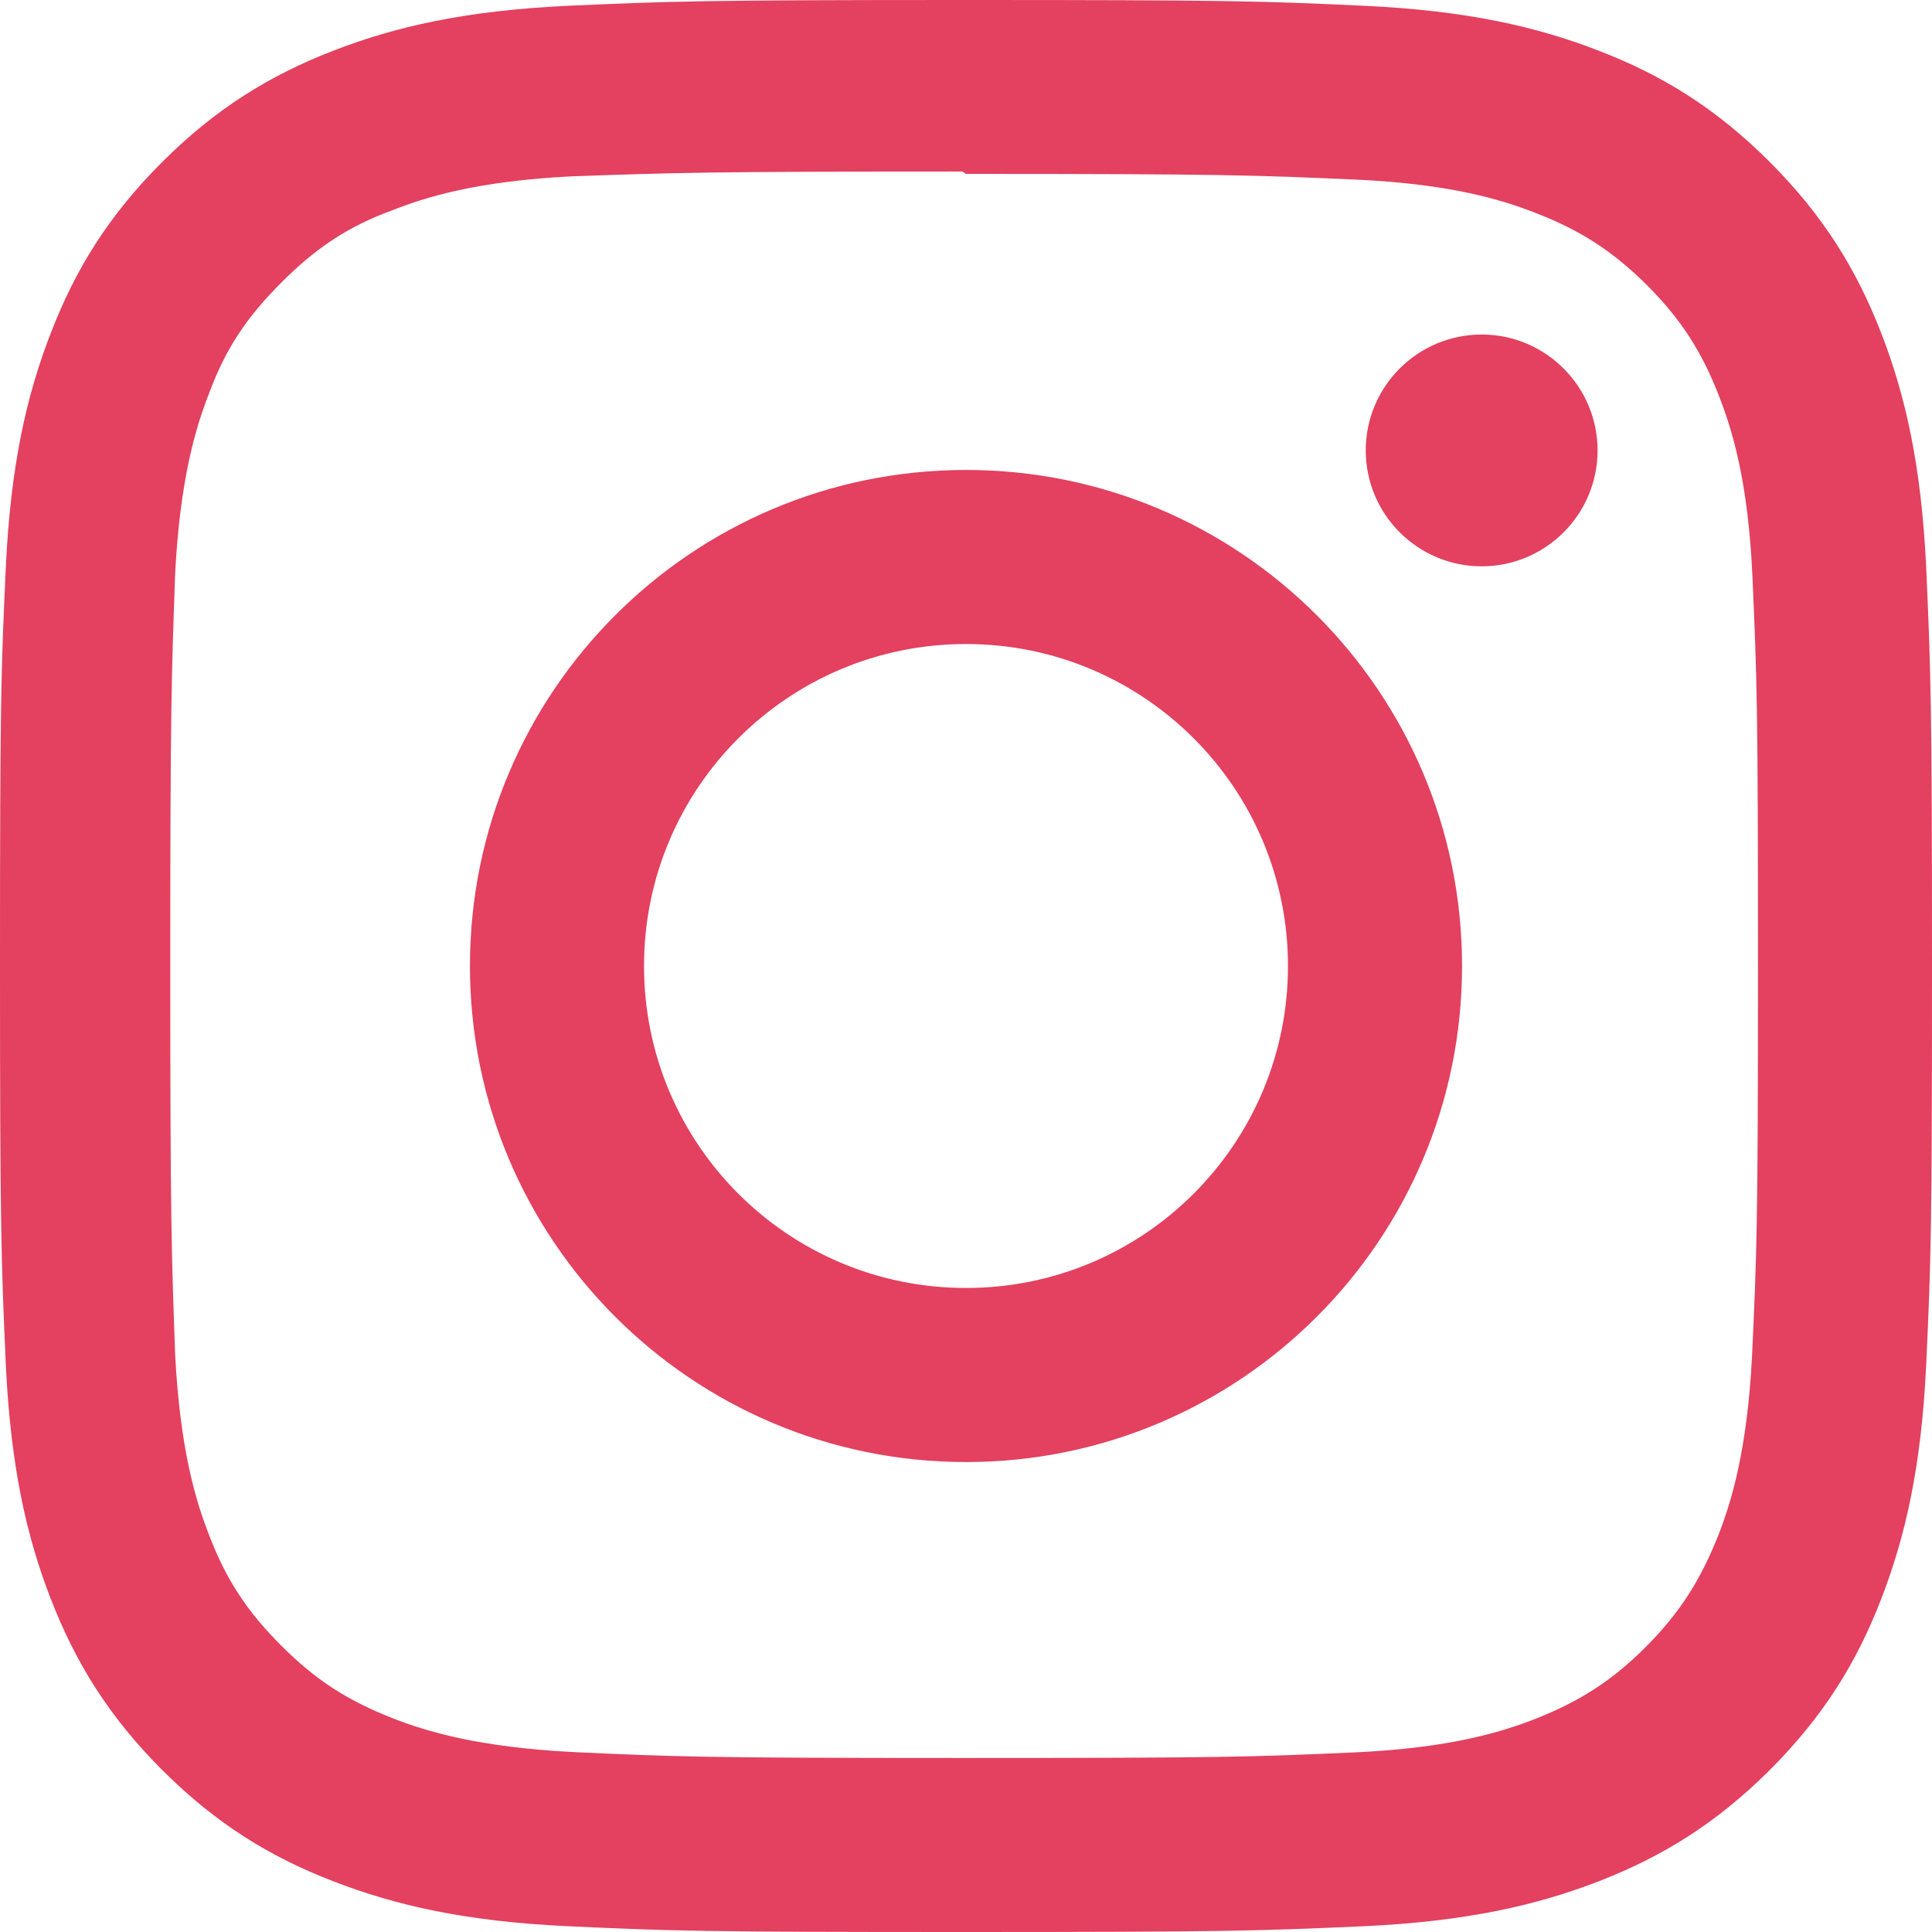
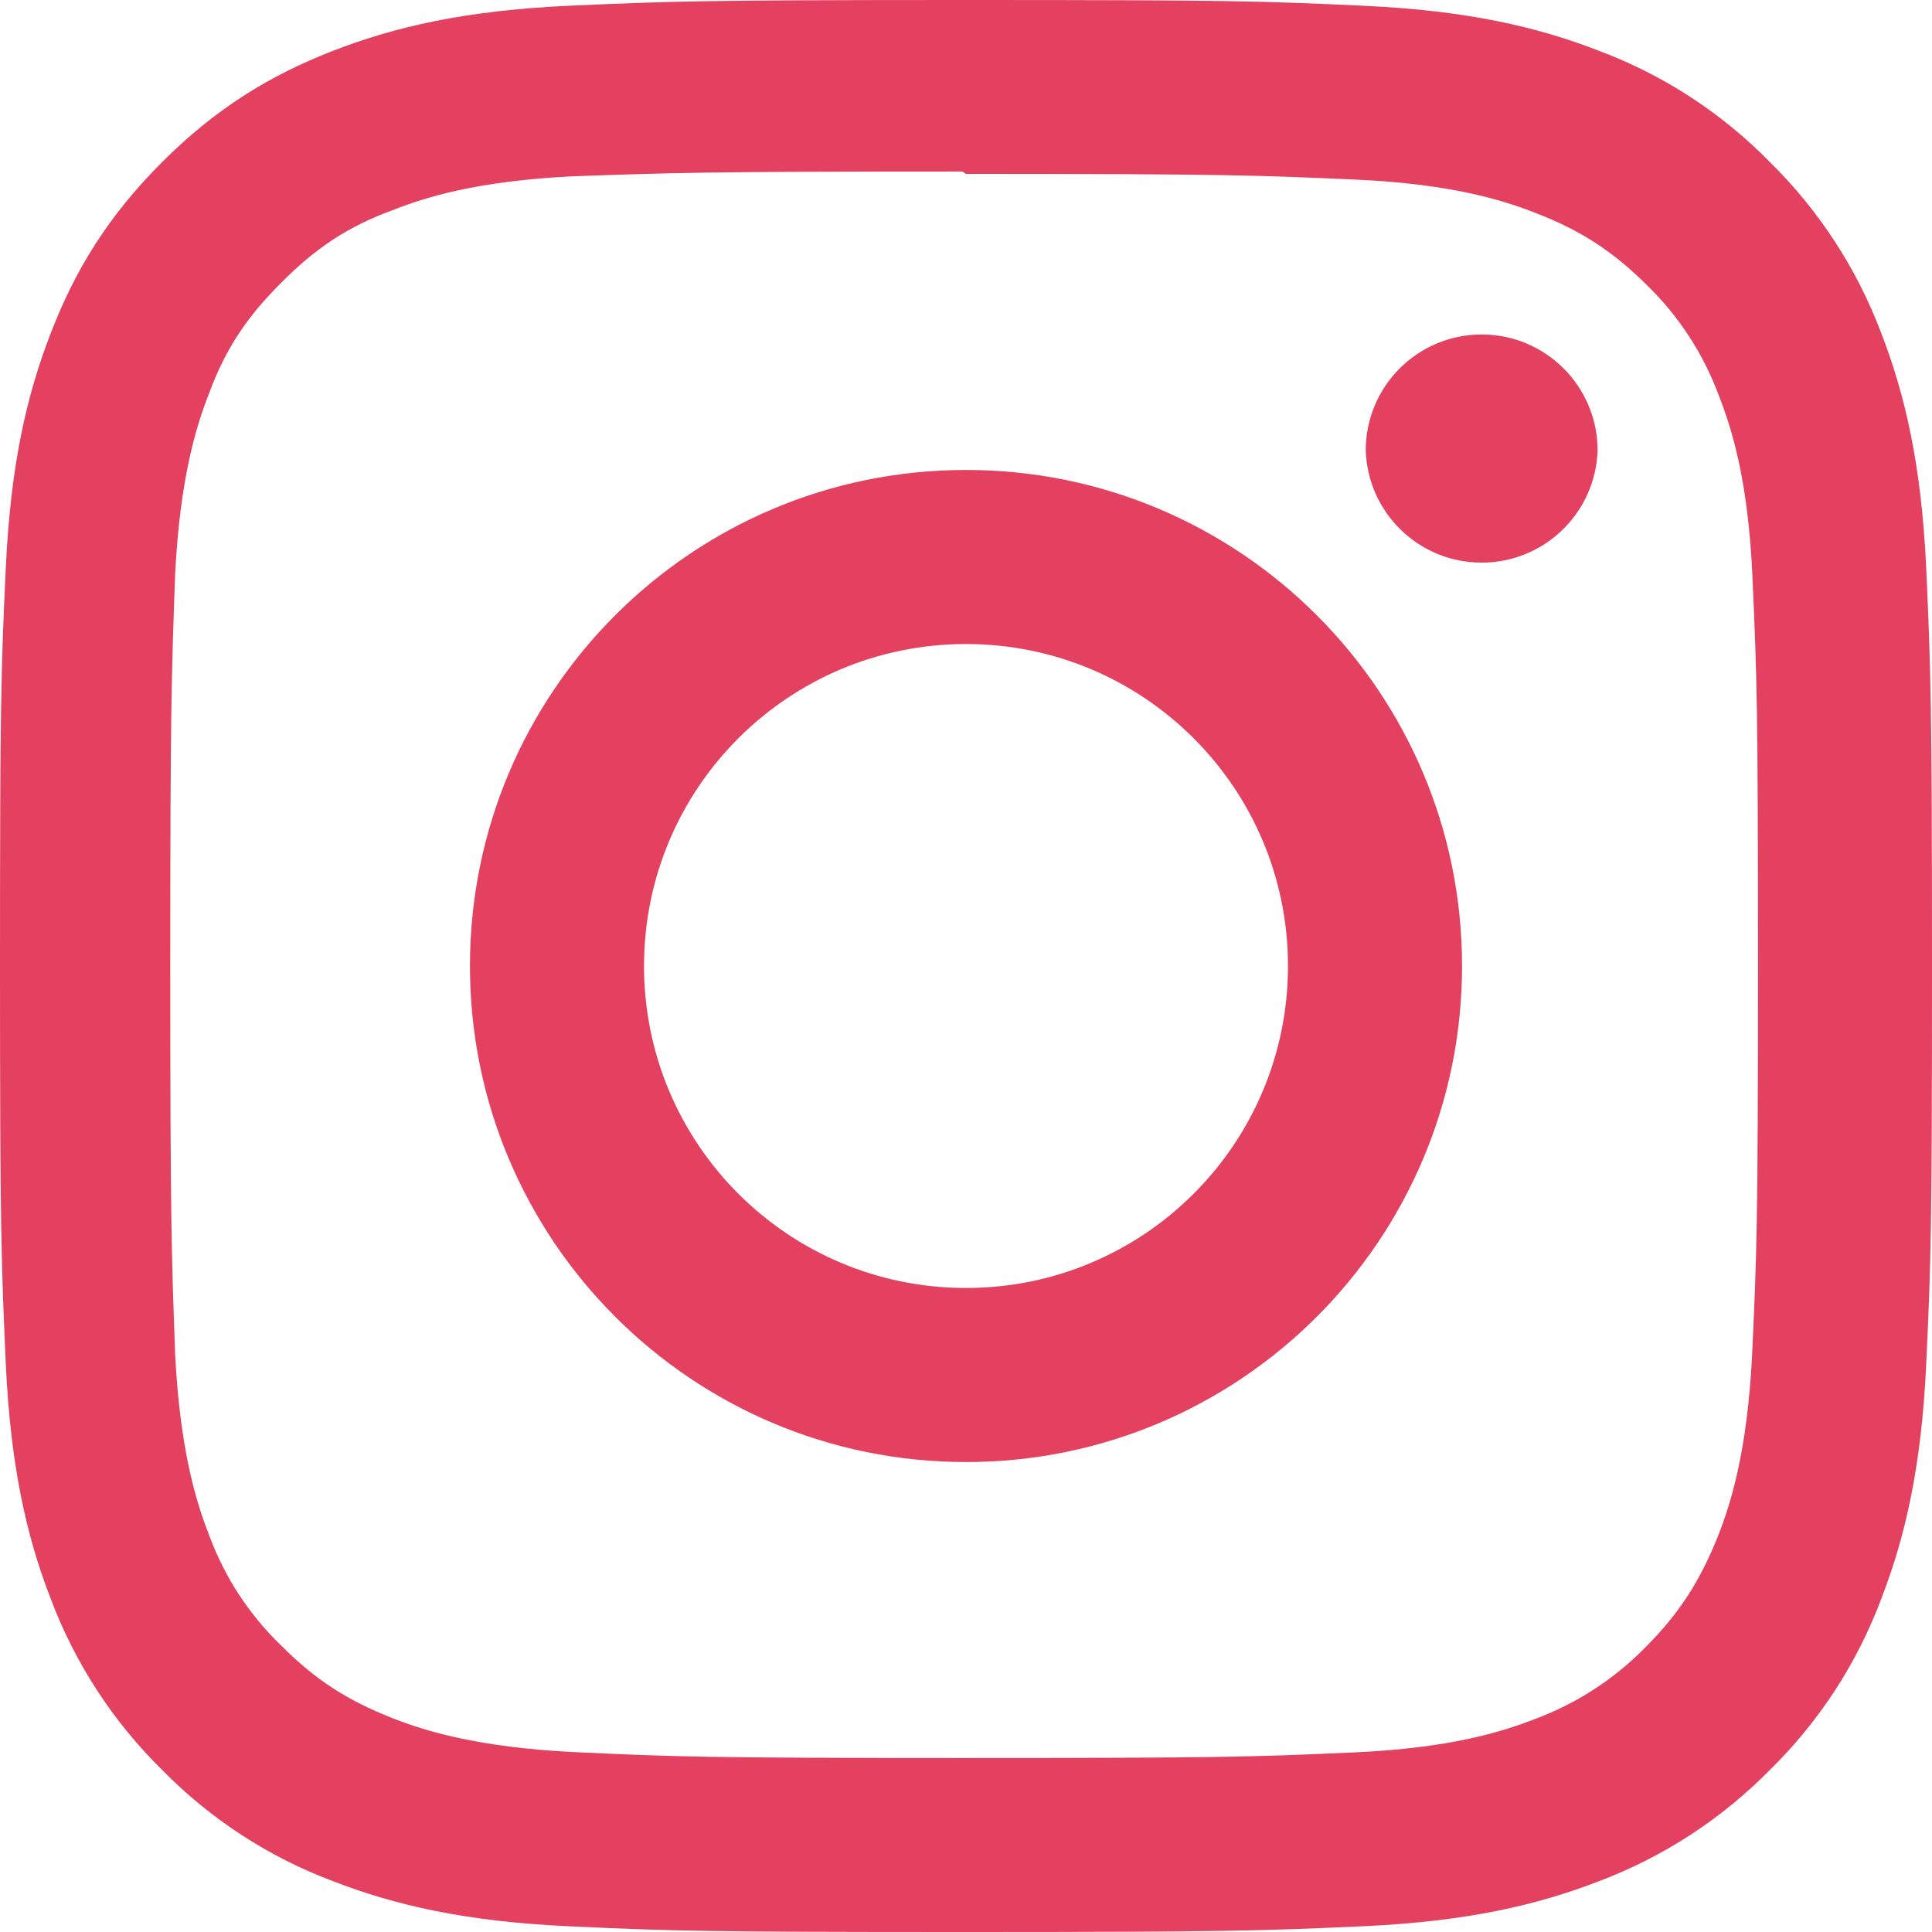
- <svg xmlns="http://www.w3.org/2000/svg" version="1.1" width="32" height="32" viewBox="0 0 32 32">
-   <path fill="#e4405f" d="M16 0c-4.347 0-4.889 0.020-6.596 0.096-1.704 0.080-2.864 0.348-3.884 0.744-1.052 0.408-1.945 0.956-2.835 1.845s-1.439 1.781-1.845 2.835c-0.396 1.020-0.665 2.18-0.744 3.884-0.080 1.707-0.096 2.249-0.096 6.596s0.020 4.889 0.096 6.596c0.080 1.703 0.348 2.864 0.744 3.884 0.408 1.051 0.956 1.945 1.845 2.835 0.889 0.888 1.781 1.439 2.835 1.845 1.021 0.395 2.181 0.665 3.884 0.744 1.707 0.080 2.249 0.096 6.596 0.096s4.889-0.020 6.596-0.096c1.703-0.080 2.864-0.349 3.884-0.744 1.051-0.408 1.945-0.957 2.835-1.845 0.888-0.889 1.439-1.78 1.845-2.835 0.395-1.020 0.665-2.181 0.744-3.884 0.080-1.707 0.096-2.249 0.096-6.596s-0.020-4.889-0.096-6.596c-0.080-1.703-0.349-2.865-0.744-3.884-0.408-1.052-0.957-1.945-1.845-2.835-0.889-0.889-1.78-1.439-2.835-1.845-1.020-0.396-2.181-0.665-3.884-0.744-1.707-0.080-2.249-0.096-6.596-0.096zM16 2.88c4.271 0 4.78 0.021 6.467 0.095 1.56 0.073 2.407 0.332 2.969 0.553 0.749 0.289 1.28 0.636 1.843 1.195 0.559 0.56 0.905 1.092 1.195 1.841 0.219 0.563 0.48 1.409 0.551 2.969 0.076 1.688 0.093 2.195 0.093 6.467s-0.020 4.78-0.099 6.467c-0.081 1.56-0.341 2.407-0.561 2.969-0.299 0.749-0.639 1.28-1.199 1.843-0.559 0.559-1.099 0.905-1.84 1.195-0.56 0.219-1.42 0.48-2.98 0.551-1.699 0.076-2.199 0.093-6.479 0.093-4.281 0-4.781-0.020-6.479-0.099-1.561-0.081-2.421-0.341-2.981-0.561-0.759-0.299-1.28-0.639-1.839-1.199-0.561-0.559-0.92-1.099-1.2-1.84-0.22-0.56-0.479-1.42-0.56-2.98-0.060-1.68-0.081-2.199-0.081-6.459 0-4.261 0.021-4.781 0.081-6.481 0.081-1.56 0.34-2.419 0.56-2.979 0.28-0.76 0.639-1.28 1.2-1.841 0.559-0.559 1.080-0.919 1.839-1.197 0.56-0.221 1.401-0.481 2.961-0.561 1.7-0.060 2.2-0.080 6.479-0.080l0.060 0.040zM16 7.784c-4.54 0-8.216 3.68-8.216 8.216 0 4.54 3.68 8.216 8.216 8.216 4.54 0 8.216-3.68 8.216-8.216 0-4.54-3.68-8.216-8.216-8.216zM16 21.333c-2.947 0-5.333-2.387-5.333-5.333s2.387-5.333 5.333-5.333 5.333 2.387 5.333 5.333-2.387 5.333-5.333 5.333zM26.461 7.46c0 1.060-0.861 1.92-1.92 1.92-1.060 0-1.92-0.861-1.92-1.92s0.861-1.919 1.92-1.919c1.057-0.001 1.92 0.86 1.92 1.919z" />
+ <svg xmlns="http://www.w3.org/2000/svg" width="32" height="32">
+   <path fill="#e4405f" d="M16 0c-4.347 0-4.889.02-6.596.096C7.7.176 6.54.444 5.52.84c-1.052.408-1.945.956-2.835 1.845S1.246 4.466.84 5.52C.444 6.54.175 7.7.096 9.404.016 11.111 0 11.653 0 16s.02 4.889.096 6.596c.08 1.703.348 2.864.744 3.884a7.854 7.854 0 001.845 2.835A7.807 7.807 0 005.52 31.16c1.021.395 2.181.665 3.884.744 1.707.08 2.249.096 6.596.096s4.889-.02 6.596-.096c1.703-.08 2.864-.349 3.884-.744a7.867 7.867 0 002.835-1.845 7.799 7.799 0 001.845-2.835c.395-1.02.665-2.181.744-3.884.08-1.707.096-2.249.096-6.596s-.02-4.889-.096-6.596c-.08-1.703-.349-2.865-.744-3.884a7.859 7.859 0 00-1.845-2.835A7.786 7.786 0 0026.48.84C25.46.444 24.299.175 22.596.096 20.889.016 20.347 0 16 0zm0 2.88c4.271 0 4.78.021 6.467.095 1.56.073 2.407.332 2.969.553.749.289 1.28.636 1.843 1.195a4.95 4.95 0 011.195 1.841c.219.563.48 1.409.551 2.969.076 1.688.093 2.195.093 6.467s-.02 4.78-.099 6.467c-.081 1.56-.341 2.407-.561 2.969-.299.749-.639 1.28-1.199 1.843a5.002 5.002 0 01-1.84 1.195c-.56.219-1.42.48-2.98.551-1.699.076-2.199.093-6.479.093-4.281 0-4.781-.02-6.479-.099-1.561-.081-2.421-.341-2.981-.561-.759-.299-1.28-.639-1.839-1.199a4.867 4.867 0 01-1.2-1.84c-.22-.56-.479-1.42-.56-2.98-.06-1.68-.081-2.199-.081-6.459 0-4.261.021-4.781.081-6.481.081-1.56.34-2.419.56-2.979.28-.76.639-1.28 1.2-1.841.559-.559 1.08-.919 1.839-1.197.56-.221 1.401-.481 2.961-.561 1.7-.06 2.2-.08 6.479-.08l.06.04zm0 4.904A8.215 8.215 0 007.784 16c0 4.54 3.68 8.216 8.216 8.216 4.54 0 8.216-3.68 8.216-8.216 0-4.54-3.68-8.216-8.216-8.216zm0 13.549c-2.947 0-5.333-2.387-5.333-5.333s2.387-5.333 5.333-5.333 5.333 2.387 5.333 5.333-2.387 5.333-5.333 5.333zM26.461 7.46a1.921 1.921 0 01-3.84 0 1.92 1.92 0 013.84 0z" />
</svg>
